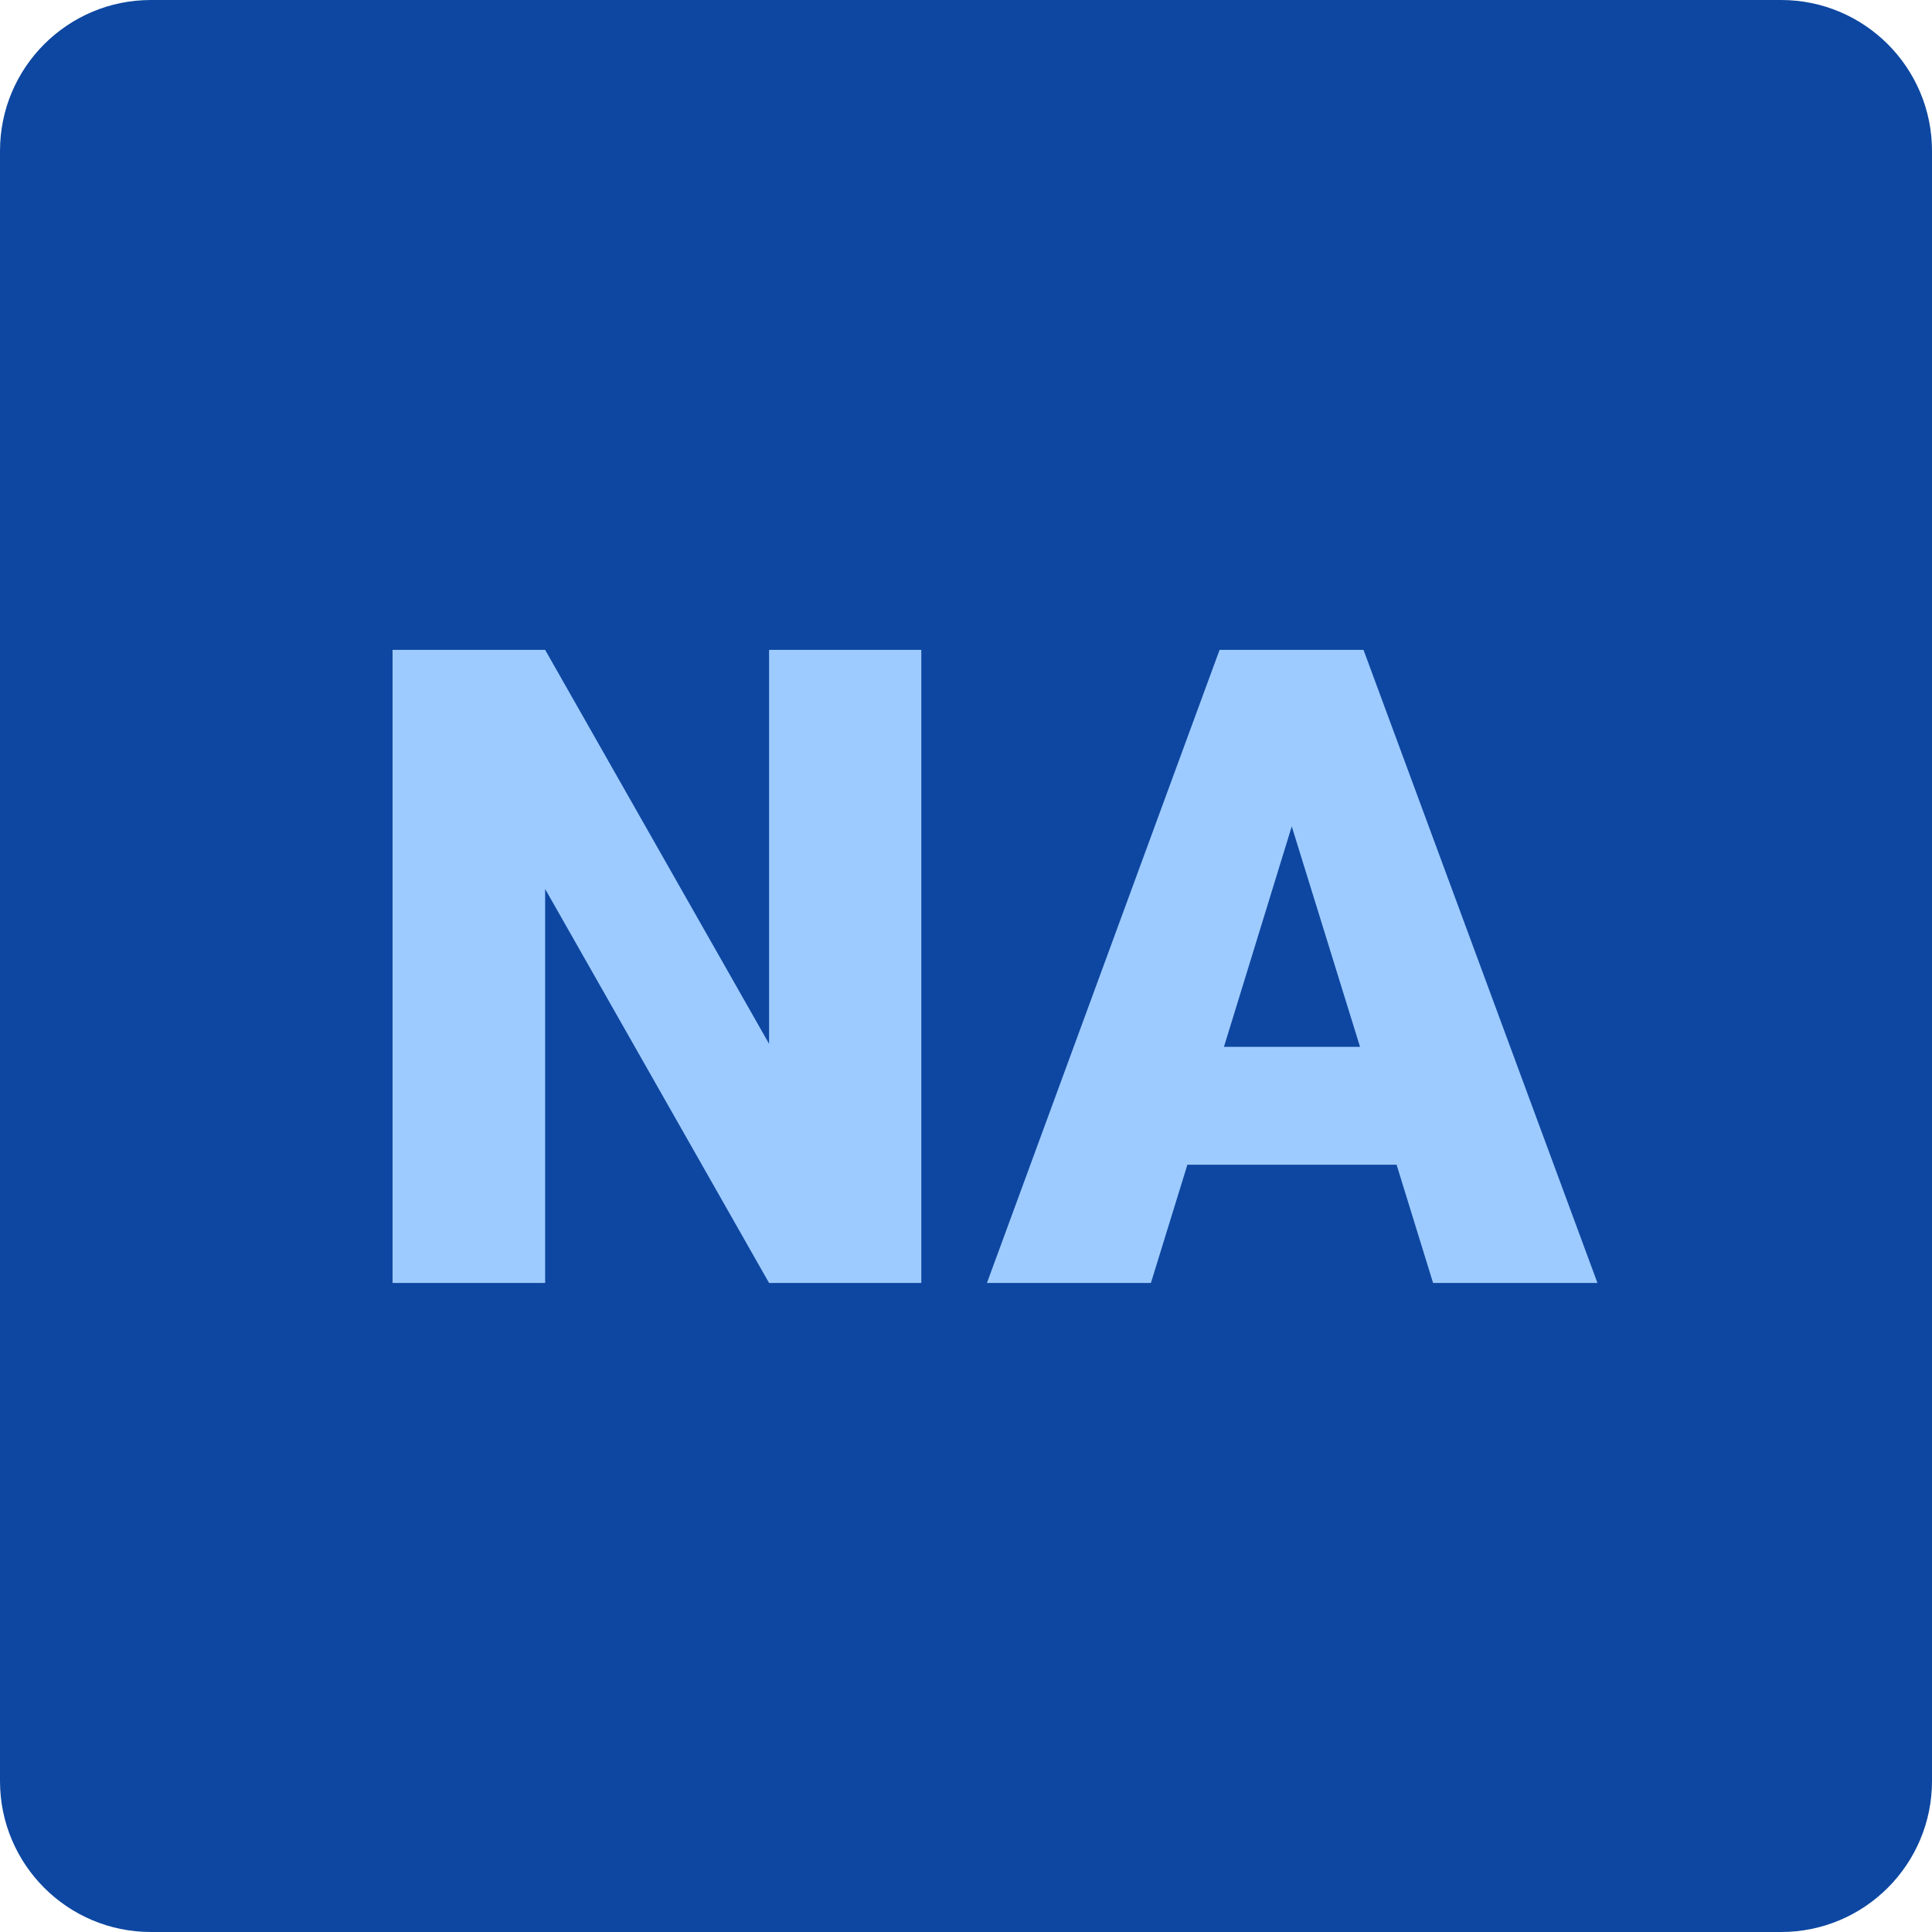
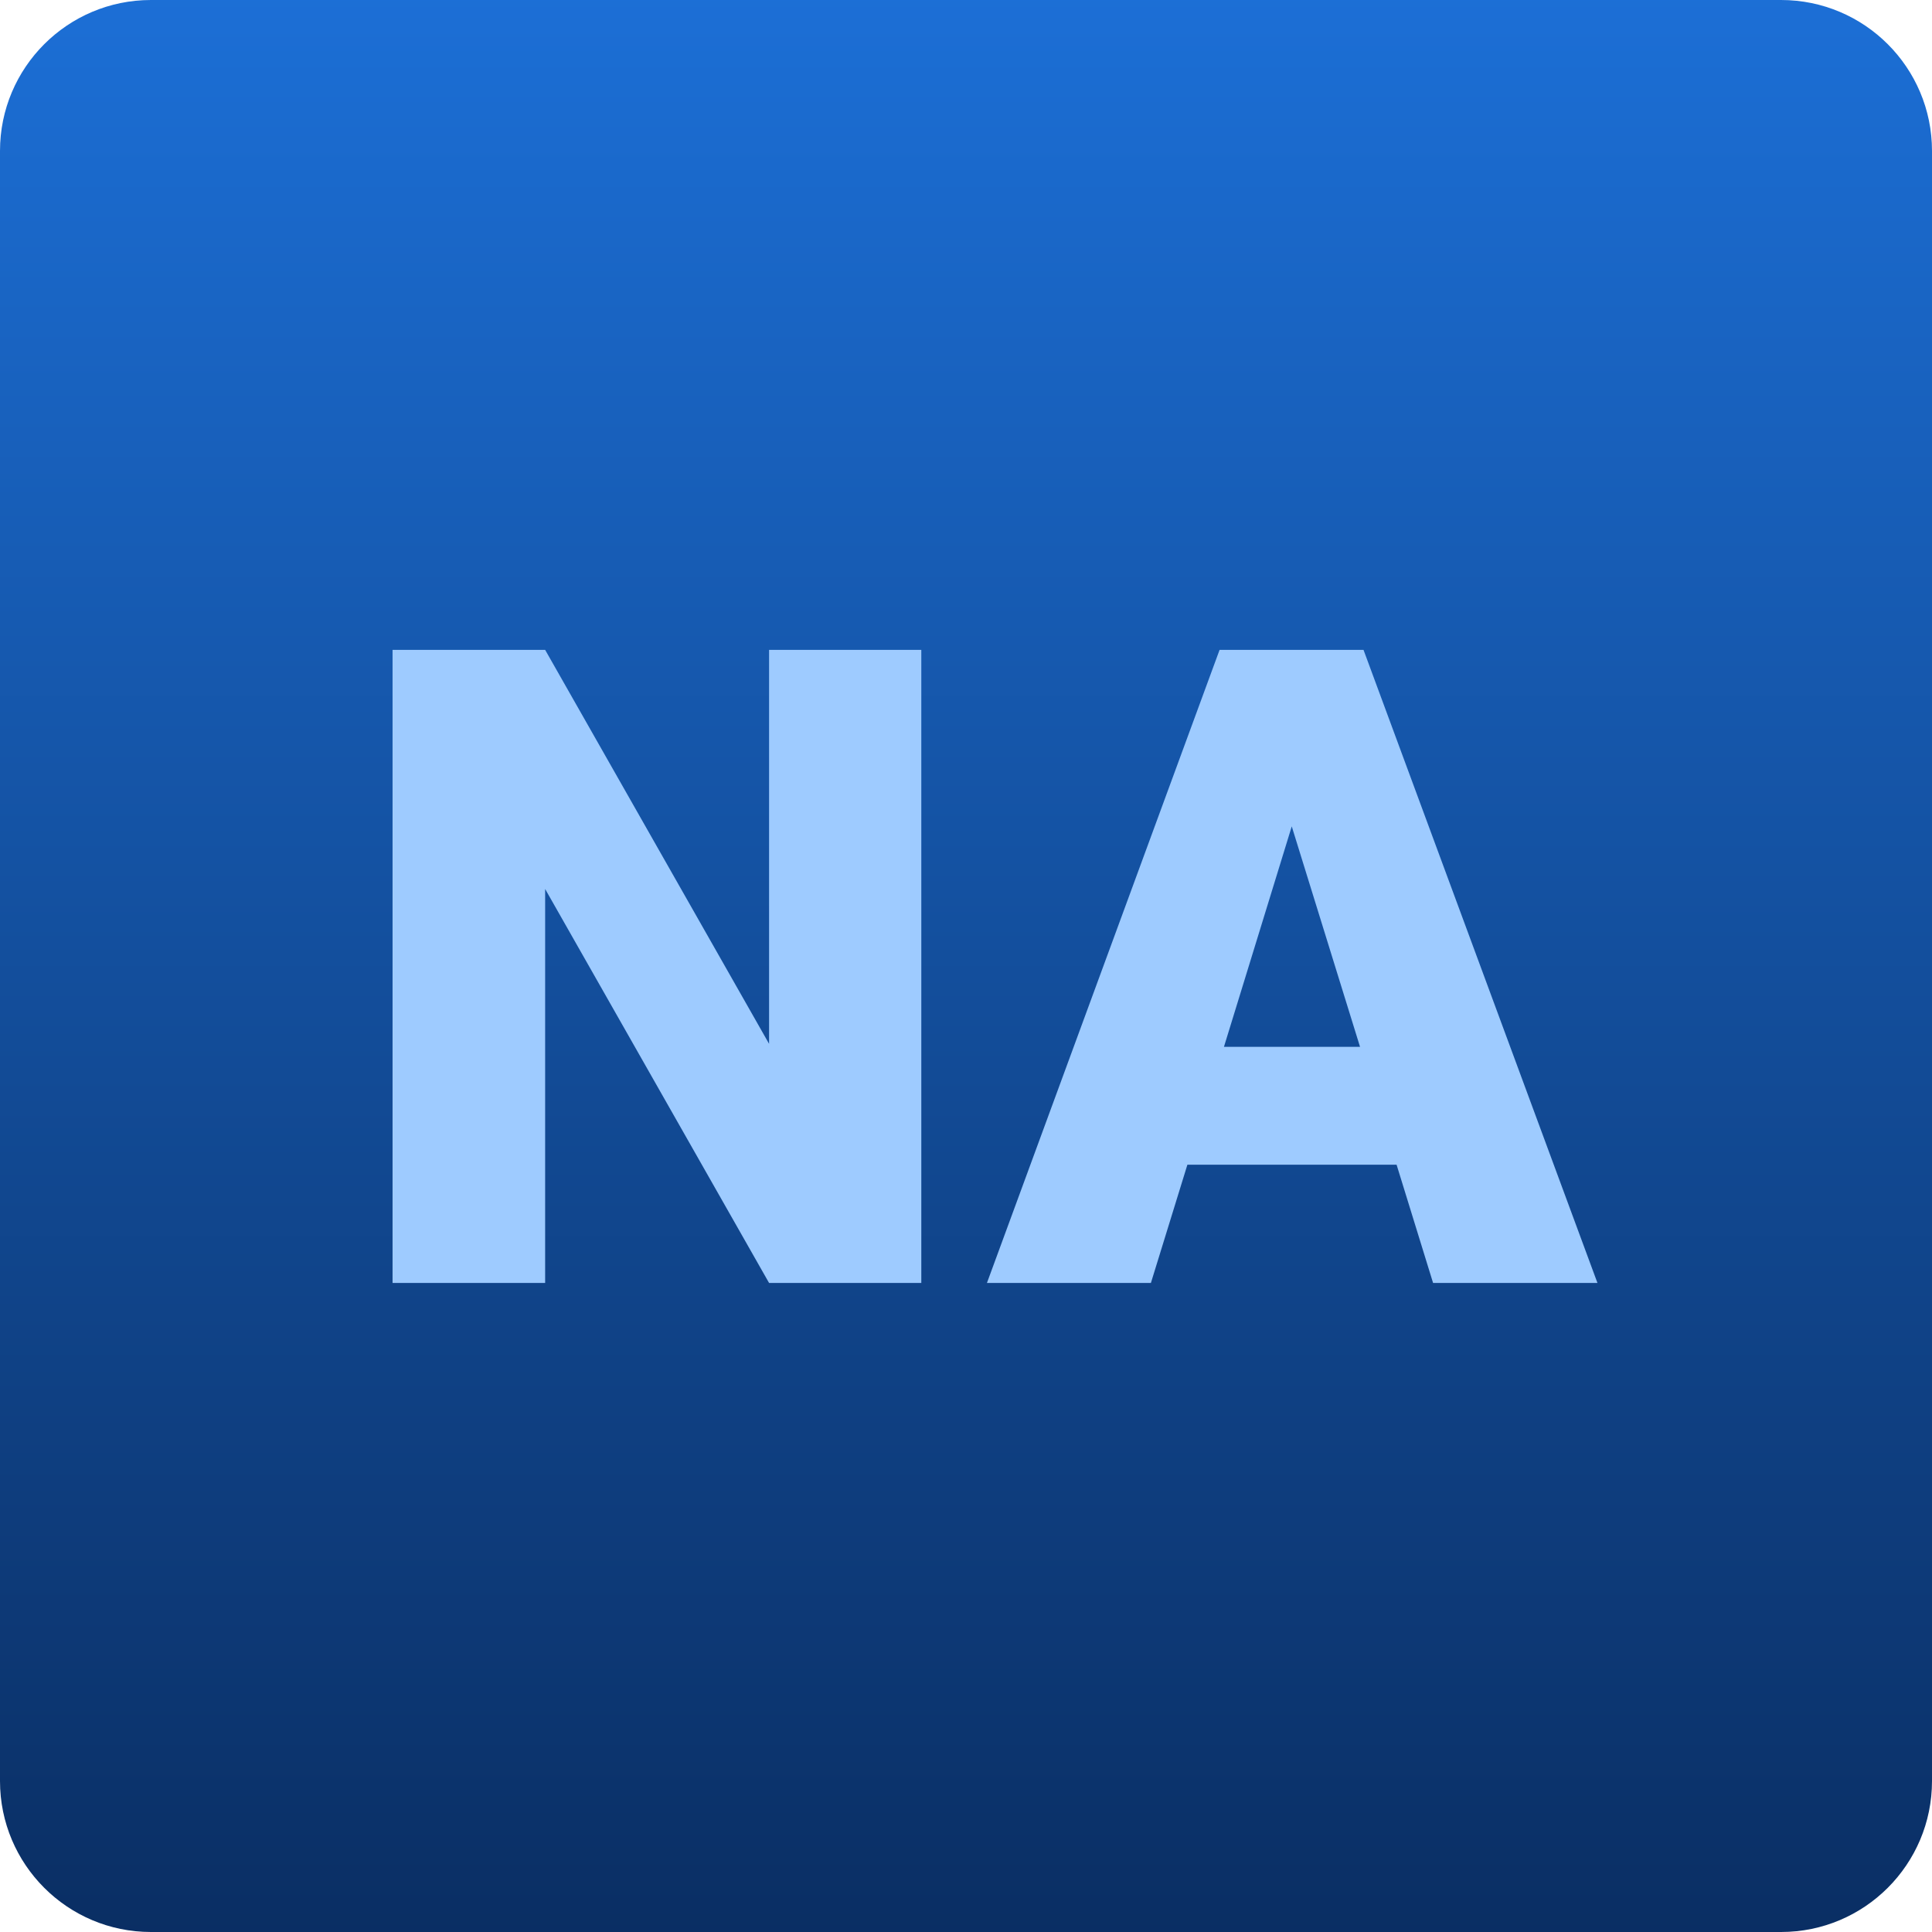
<svg xmlns="http://www.w3.org/2000/svg" viewBox="0 0 512 512">
-   <rect width="512" height="512" rx="40" fill="#0d47a1" />
+   <defs>
+     <linearGradient id="ga" x1="0" y1="0" x2="0" y2="1">
+       <stop offset="0" stop-color="#1c6fd6" />
+       <stop offset="1" stop-color="#0a2e63" />
+     </linearGradient>
+   </defs>
+   <rect width="512" height="512" rx="40" fill="url(#ga)" />
  <text x="257" y="340" text-anchor="middle" font-family="system-ui,'Segoe UI',-apple-system,Roboto,sans-serif" font-weight="900" font-size="236" letter-spacing="3" fill="#9ecbff">NA</text>
</svg>
